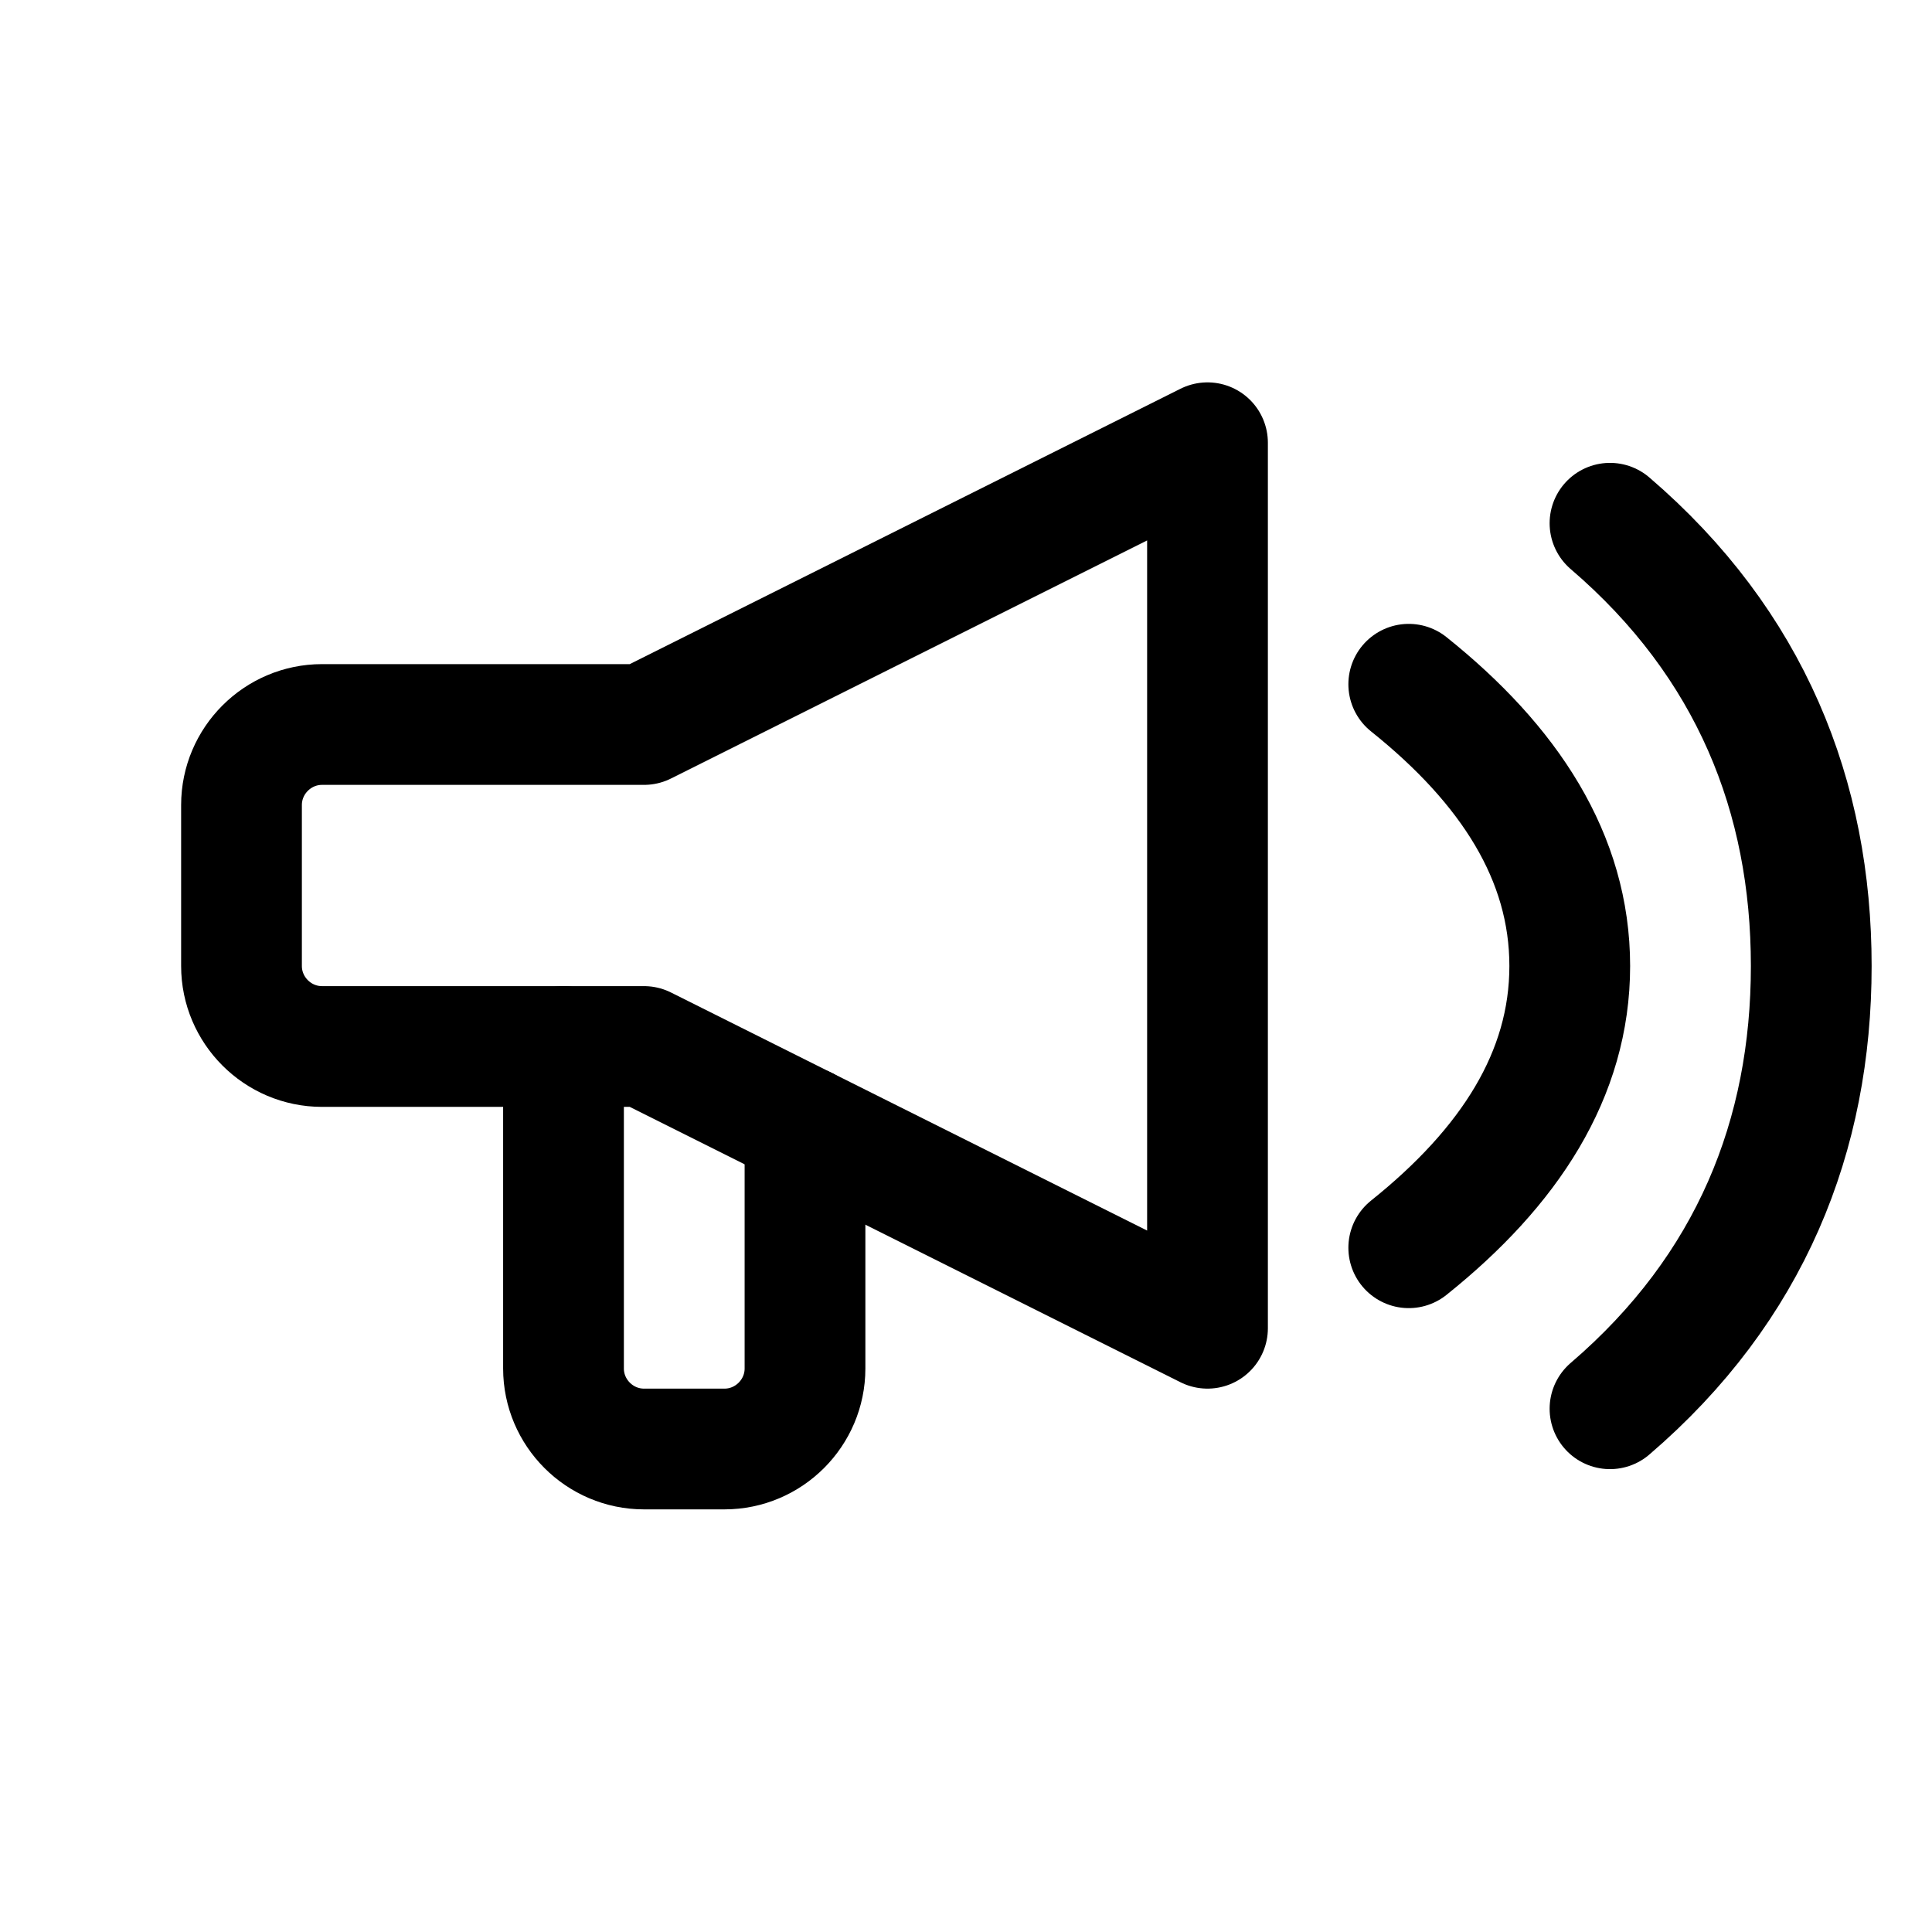
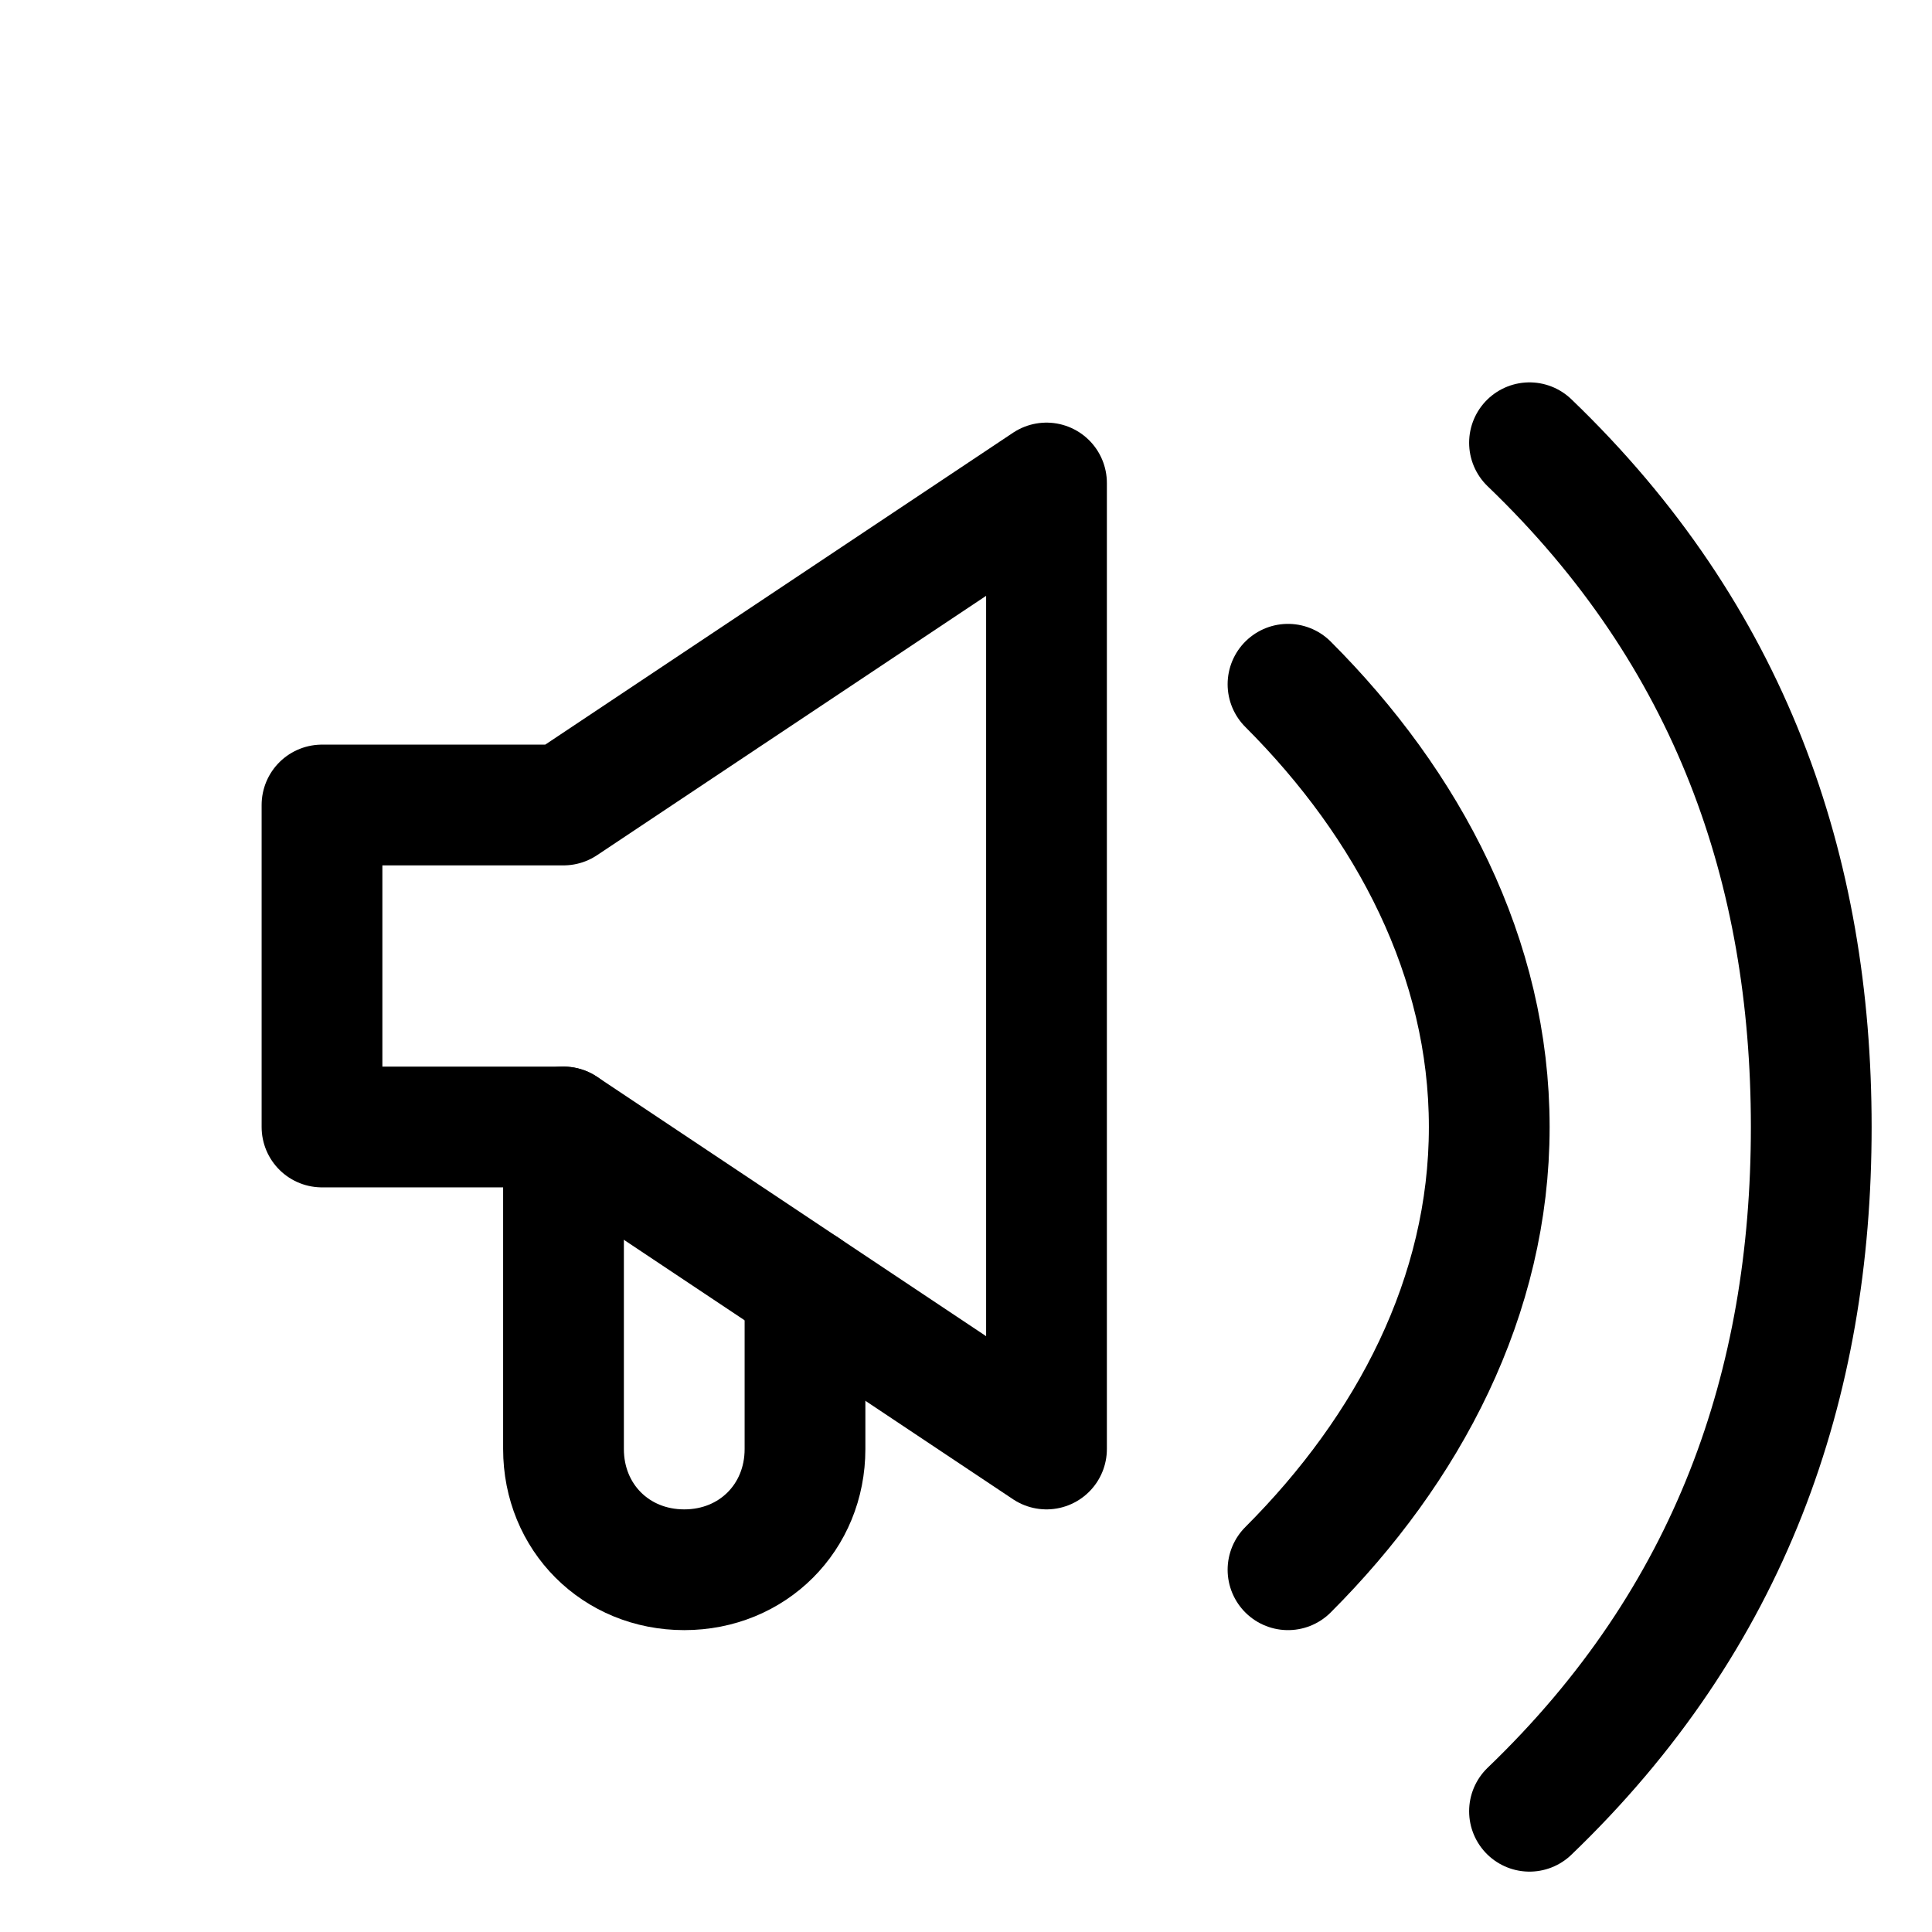
<svg xmlns="http://www.w3.org/2000/svg" viewBox="0 0 48 48" width="48" height="48" fill="none">
-   <path d="M 8 18 H 16 L 30 11 V 33 L 16 26 H 8 C 6.9 26 6 25.1 6 24 V 20 C 6 18.9 6.9 18 8 18 Z" stroke="currentColor" stroke-width="3" stroke-linejoin="round" />
-   <path d="M 14 26 V 34 C 14 35.1 14.9 36 16 36 H 18 C 19.1 36 20 35.1 20 34 V 28" stroke="currentColor" stroke-width="3" stroke-linecap="round" stroke-linejoin="round" />
-   <path d="M 35 17 C 37.5 19 39 21.3 39 24 C 39 26.7 37.5 29 35 31" stroke="currentColor" stroke-width="3" stroke-linecap="round" />
-   <path d="M 40 13 C 43.5 16 45 19.8 45 24 C 45 28.2 43.5 32 40 35" stroke="currentColor" stroke-width="3" stroke-linecap="round" />
+   <path d="M8 20V28H14L26 36V12L14 20H8Z" stroke="currentColor" stroke-width="3" stroke-linejoin="round" />
+   <path d="M14 28V36C14 37.7 15.3 39 17 39C18.7 39 20 37.7 20 36V32" stroke="currentColor" stroke-width="3" stroke-linecap="round" />
+   <path d="M32 17C35 20 37 23.8 37 28C37 32.2 35 36 32 39" stroke="currentColor" stroke-width="3" stroke-linecap="round" />
+   <path d="M38 11C43 15.8 45 21.6 45 28C45 34.4 43 40.2 38 45" stroke="currentColor" stroke-width="3" stroke-linecap="round" />
</svg>
